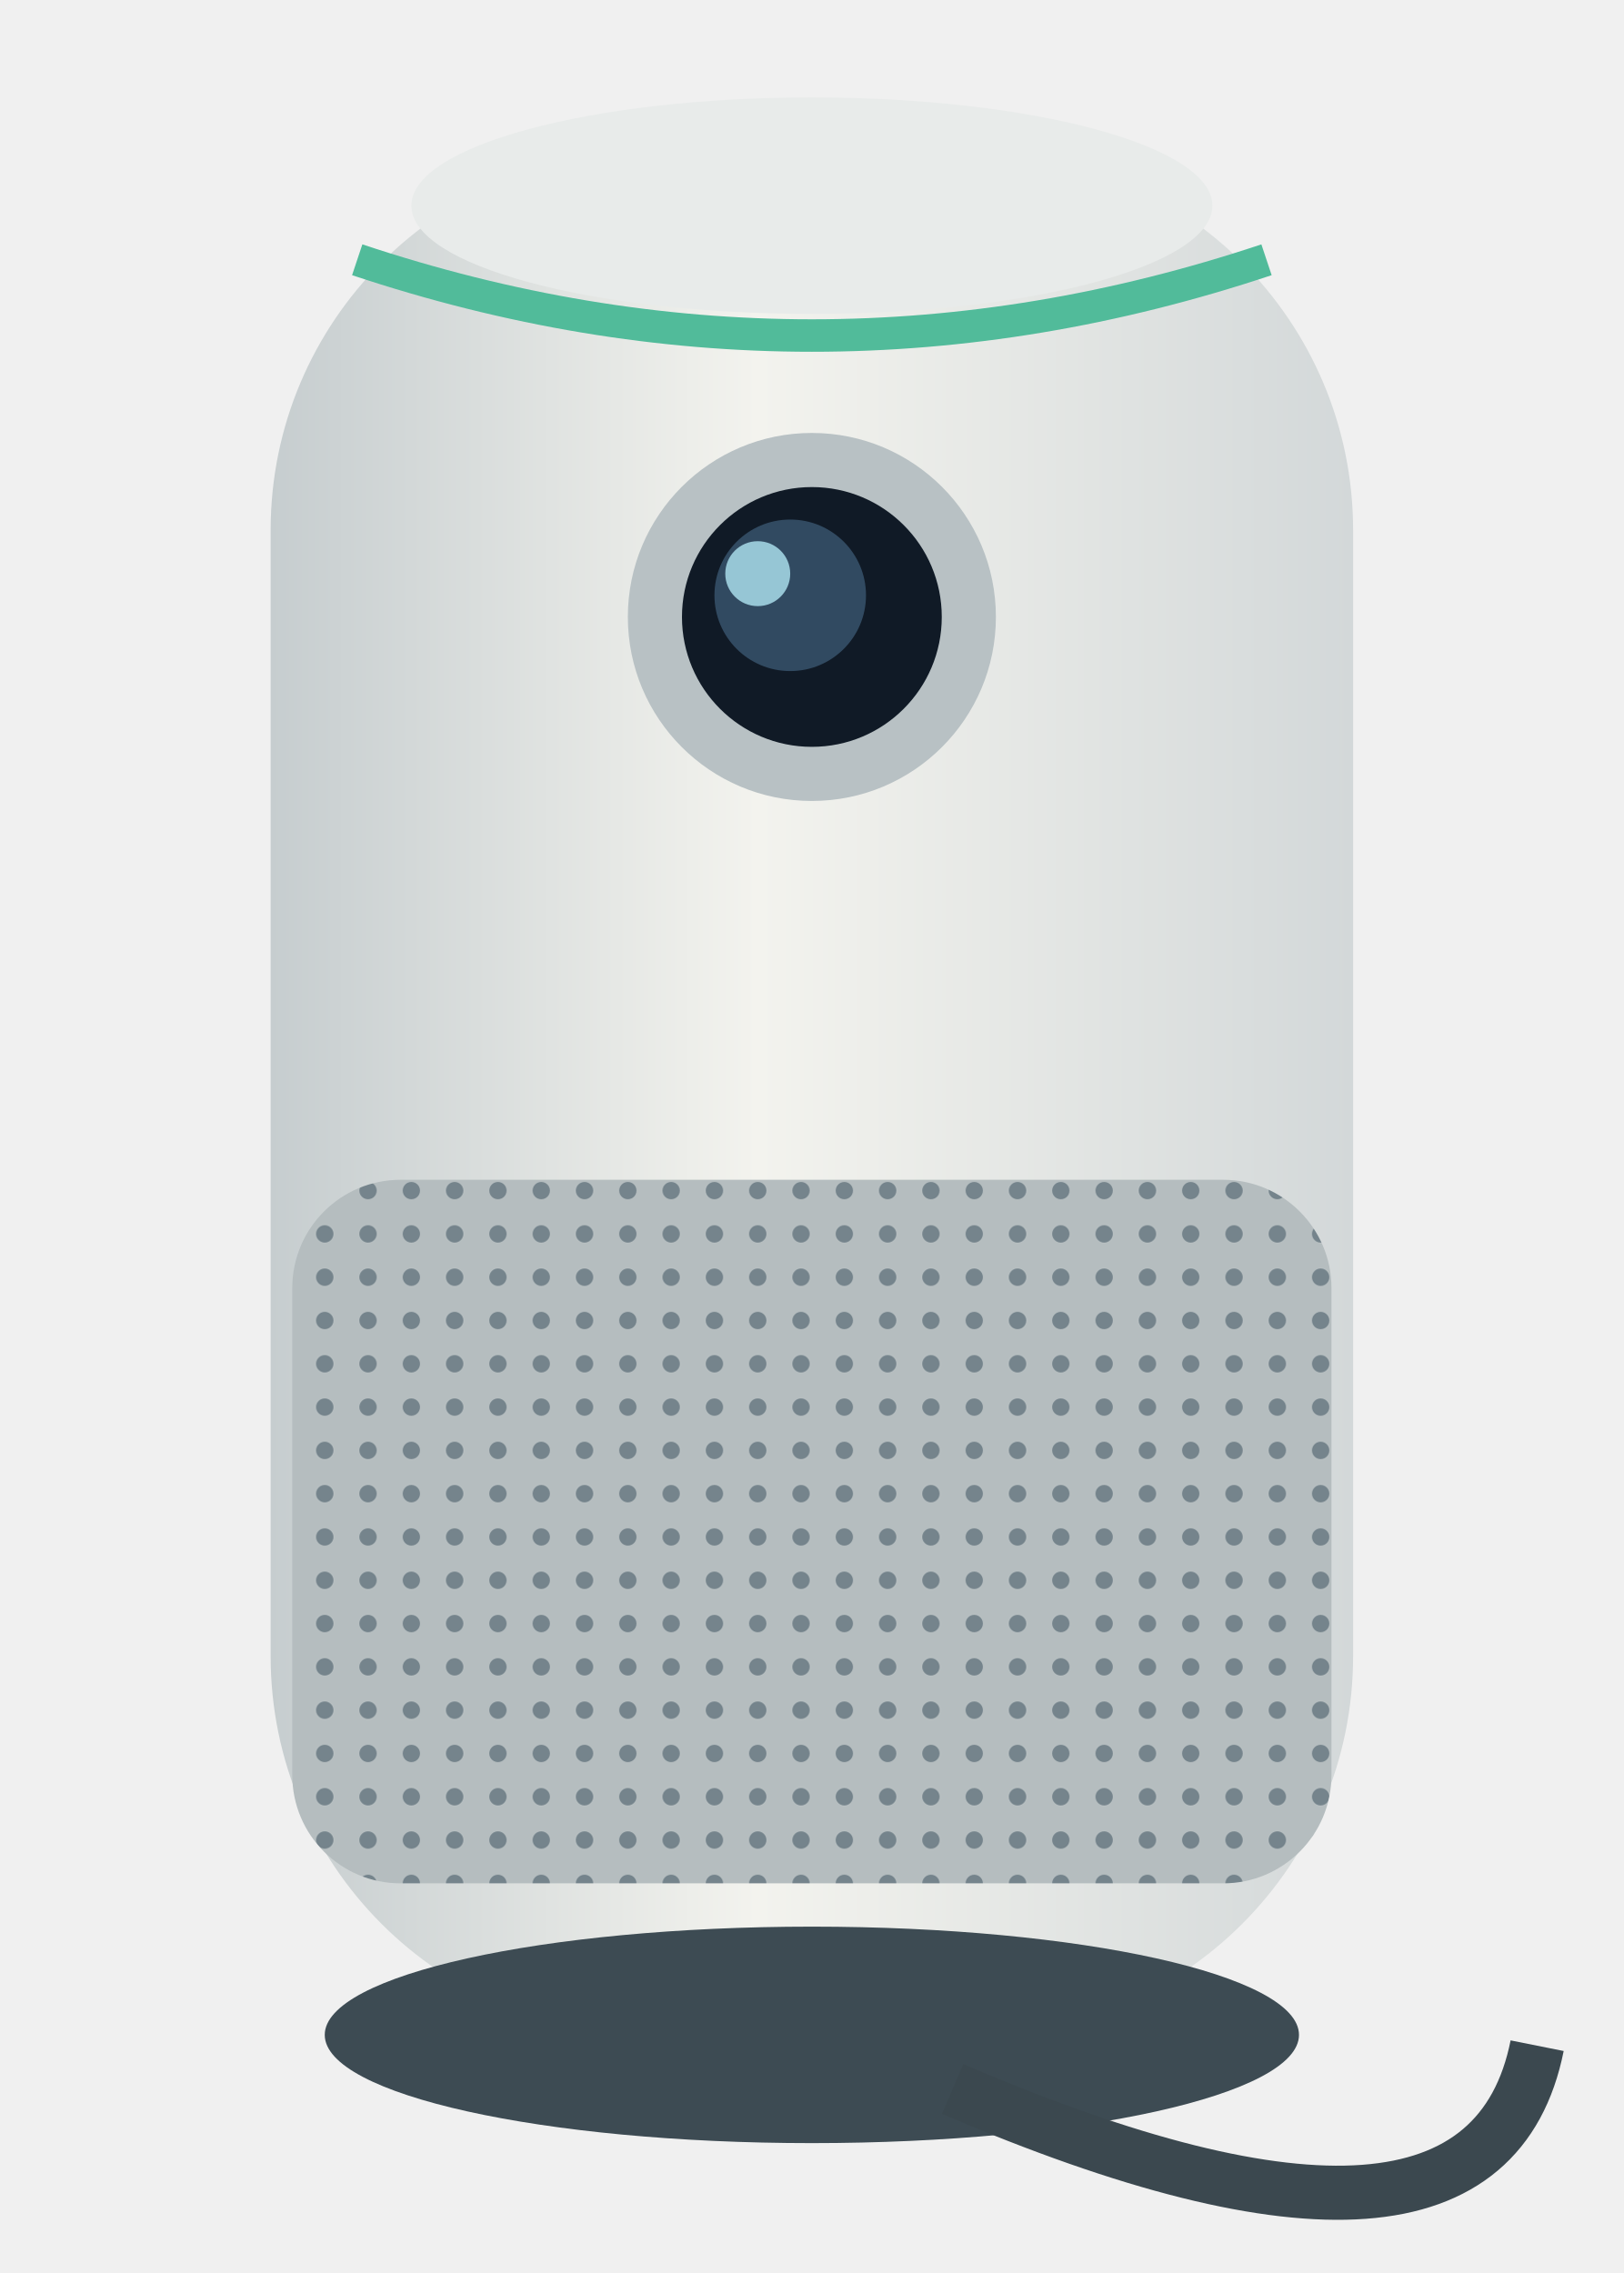
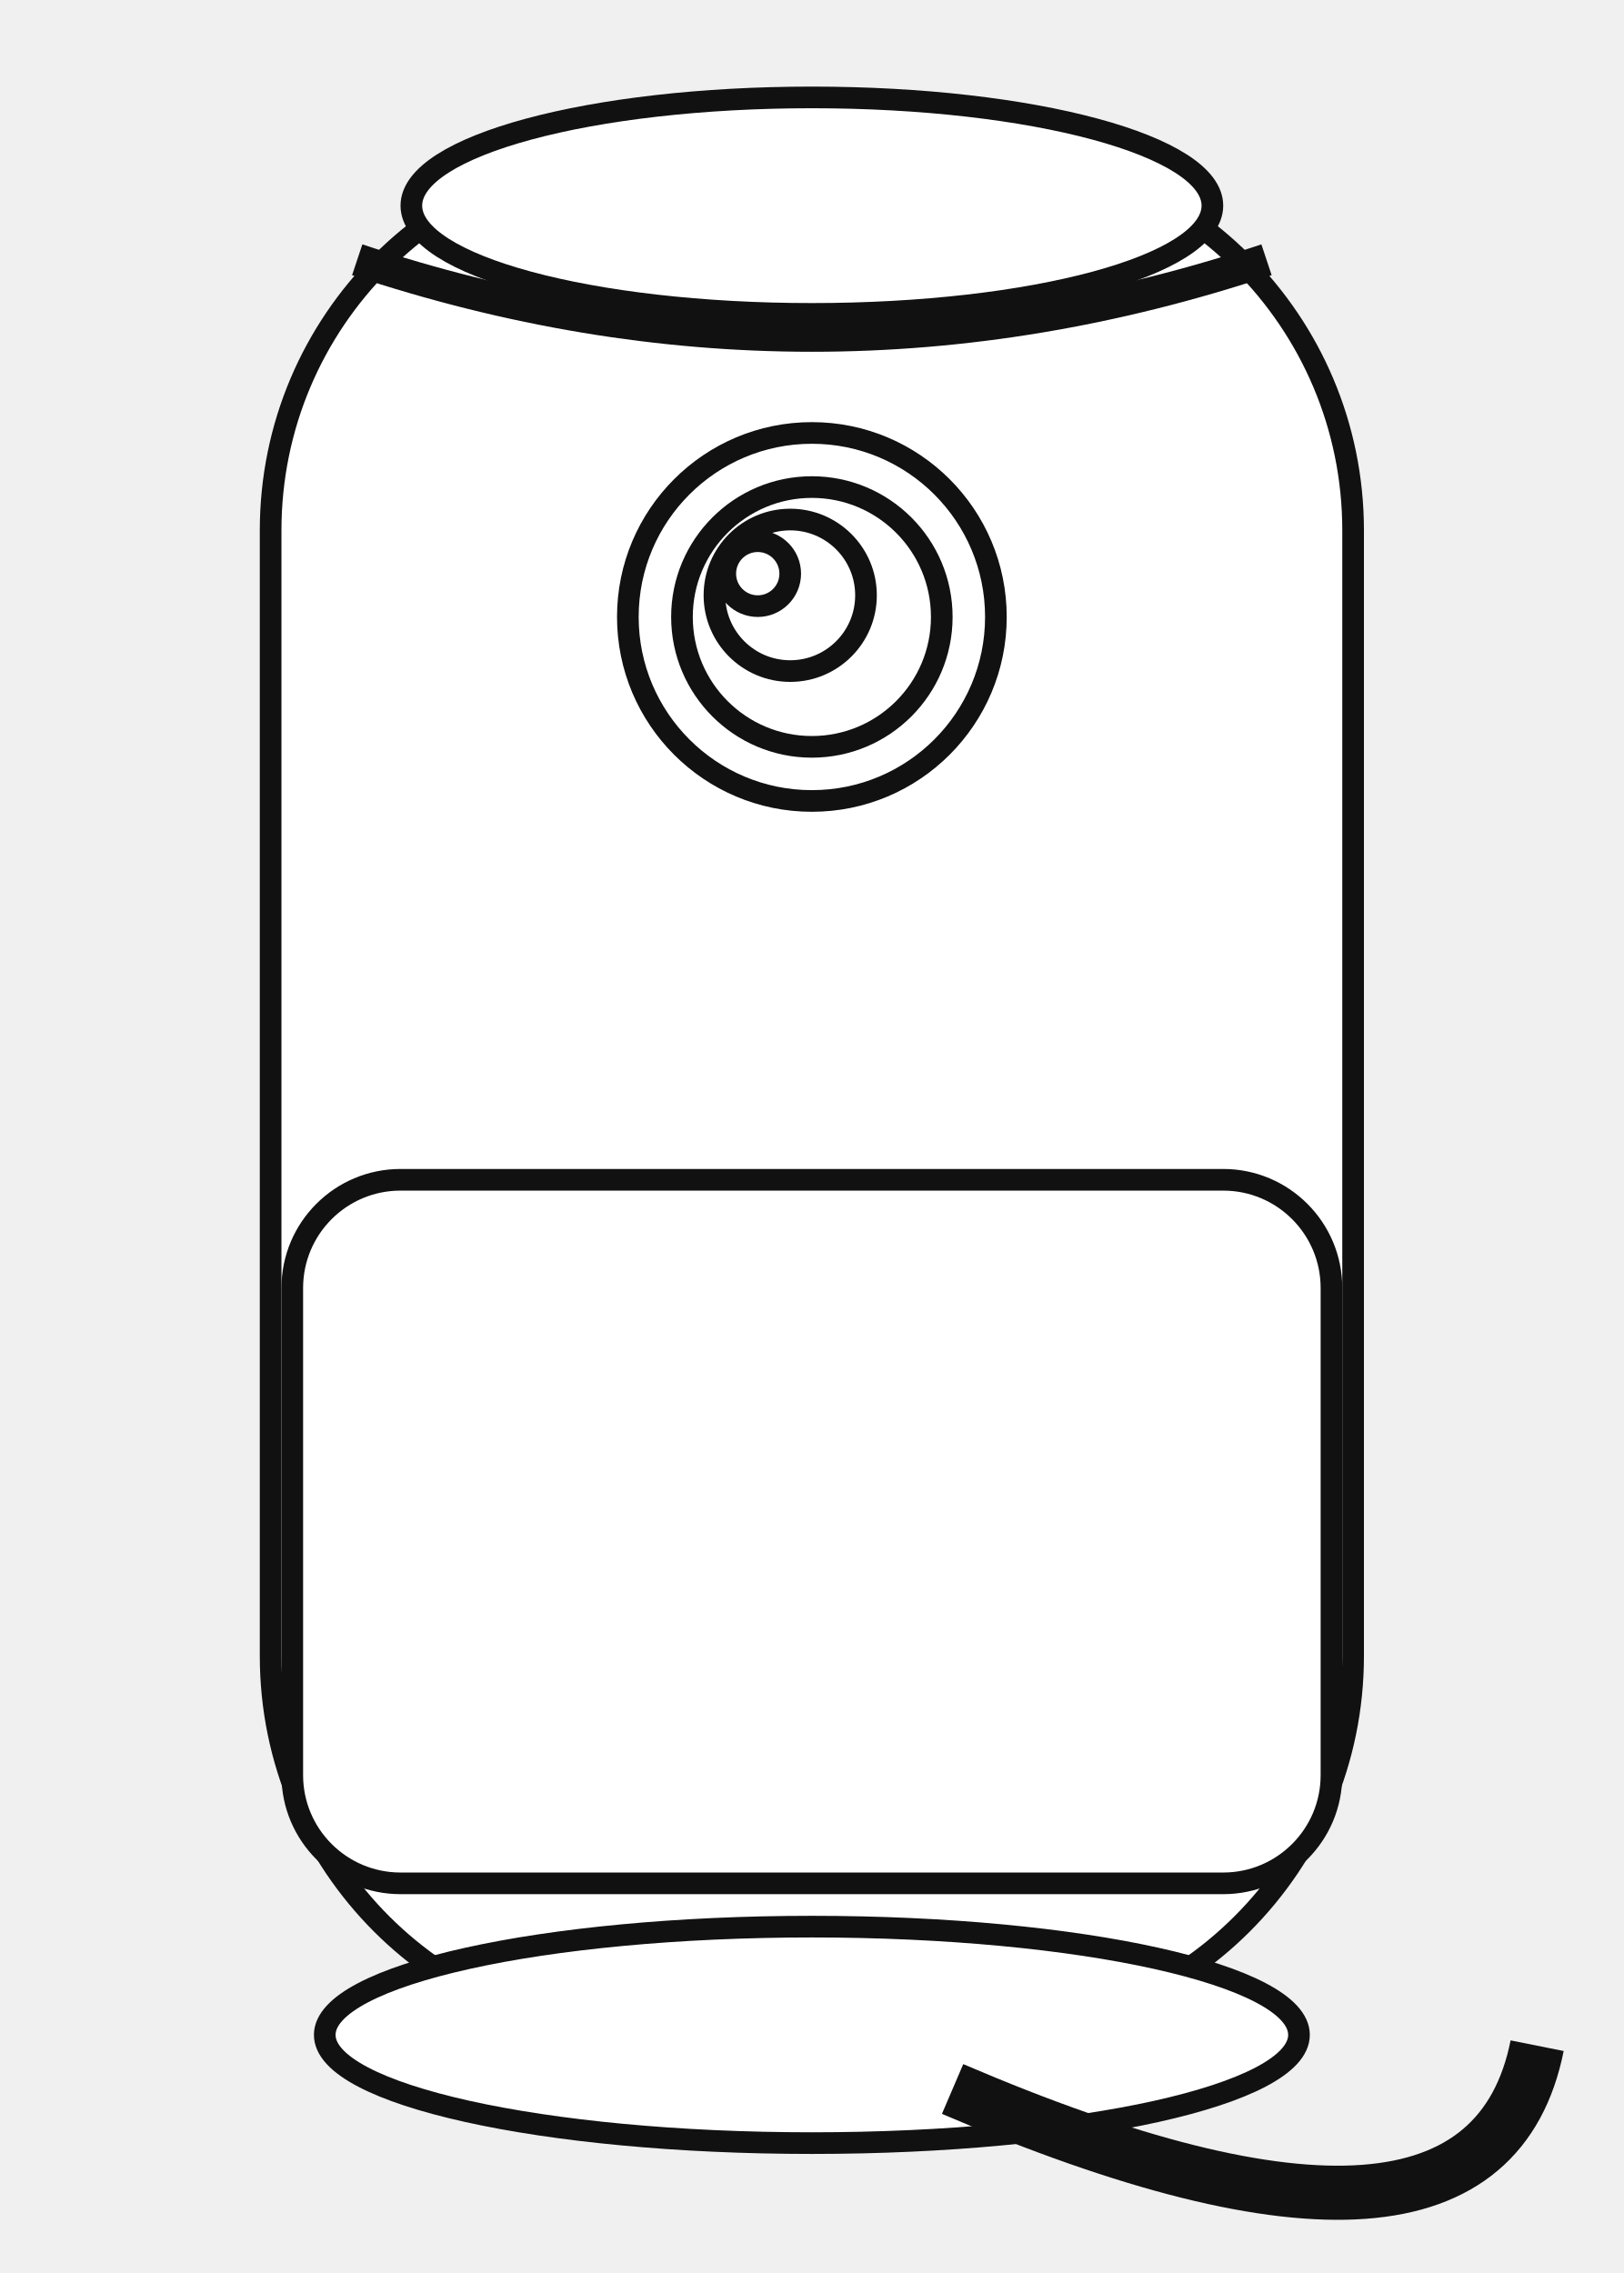
<svg xmlns="http://www.w3.org/2000/svg" viewBox="0 0 150 210">
-   <defs>
-     <linearGradient id="a">
-       <stop stop-color="#c6cdcf" />
-       <stop offset=".45" stop-color="#f3f3ee" />
-       <stop offset="1" stop-color="#d3d8d9" />
-     </linearGradient>
-     <pattern id="p" width="4" height="4" patternUnits="userSpaceOnUse">
-       <rect width="4" height="4" fill="#b5bdbf" />
-       <circle cx="2" cy="2" r=".8" fill="#75848c" />
-     </pattern>
-   </defs>
-   <rect x="25" y="14" width="100" height="174" rx="35" fill="url(#a)" />
-   <ellipse cx="75" cy="19" rx="37" ry="10" fill="#e8ebea" />
-   <path d="M33 24q42 14 84 0" stroke="#51bb9a" stroke-width="3" fill="none" />
-   <circle cx="75" cy="57" r="17" fill="#b8c1c4" />
-   <circle cx="75" cy="57" r="12" fill="#101a26" />
-   <circle cx="73" cy="55" r="7" fill="#314a61" />
-   <circle cx="70" cy="53" r="3" fill="#96c6d5" />
-   <rect x="27" y="109" width="96" height="65" rx="10" fill="url(#p)" />
-   <ellipse cx="75" cy="188" rx="45" ry="10" fill="#3d4b53" />
-   <path d="M88 193q49 21 54-4" stroke="#3b484f" stroke-width="5" fill="none" />
+   <rect x="25" y="14" width="100" height="174" rx="35" fill="#ffffff" stroke="#111" stroke-width="2" />
+   <ellipse cx="75" cy="19" rx="37" ry="10" fill="#ffffff" stroke="#111" stroke-width="2" />
+   <path d="M33 24q42 14 84 0" stroke="#111111" stroke-width="3" fill="none" />
+   <circle cx="75" cy="57" r="17" fill="#ffffff" stroke="#111" stroke-width="2" />
+   <circle cx="75" cy="57" r="12" fill="#ffffff" stroke="#111" stroke-width="2" />
+   <circle cx="73" cy="55" r="7" fill="#ffffff" stroke="#111" stroke-width="2" />
+   <circle cx="70" cy="53" r="3" fill="#ffffff" stroke="#111" stroke-width="2" />
+   <rect x="27" y="109" width="96" height="65" rx="10" fill="#ffffff" stroke="#111" stroke-width="2" />
+   <ellipse cx="75" cy="188" rx="45" ry="10" fill="#ffffff" stroke="#111" stroke-width="2" />
+   <path d="M88 193q49 21 54-4" stroke="#111111" stroke-width="5" fill="none" />
</svg>
